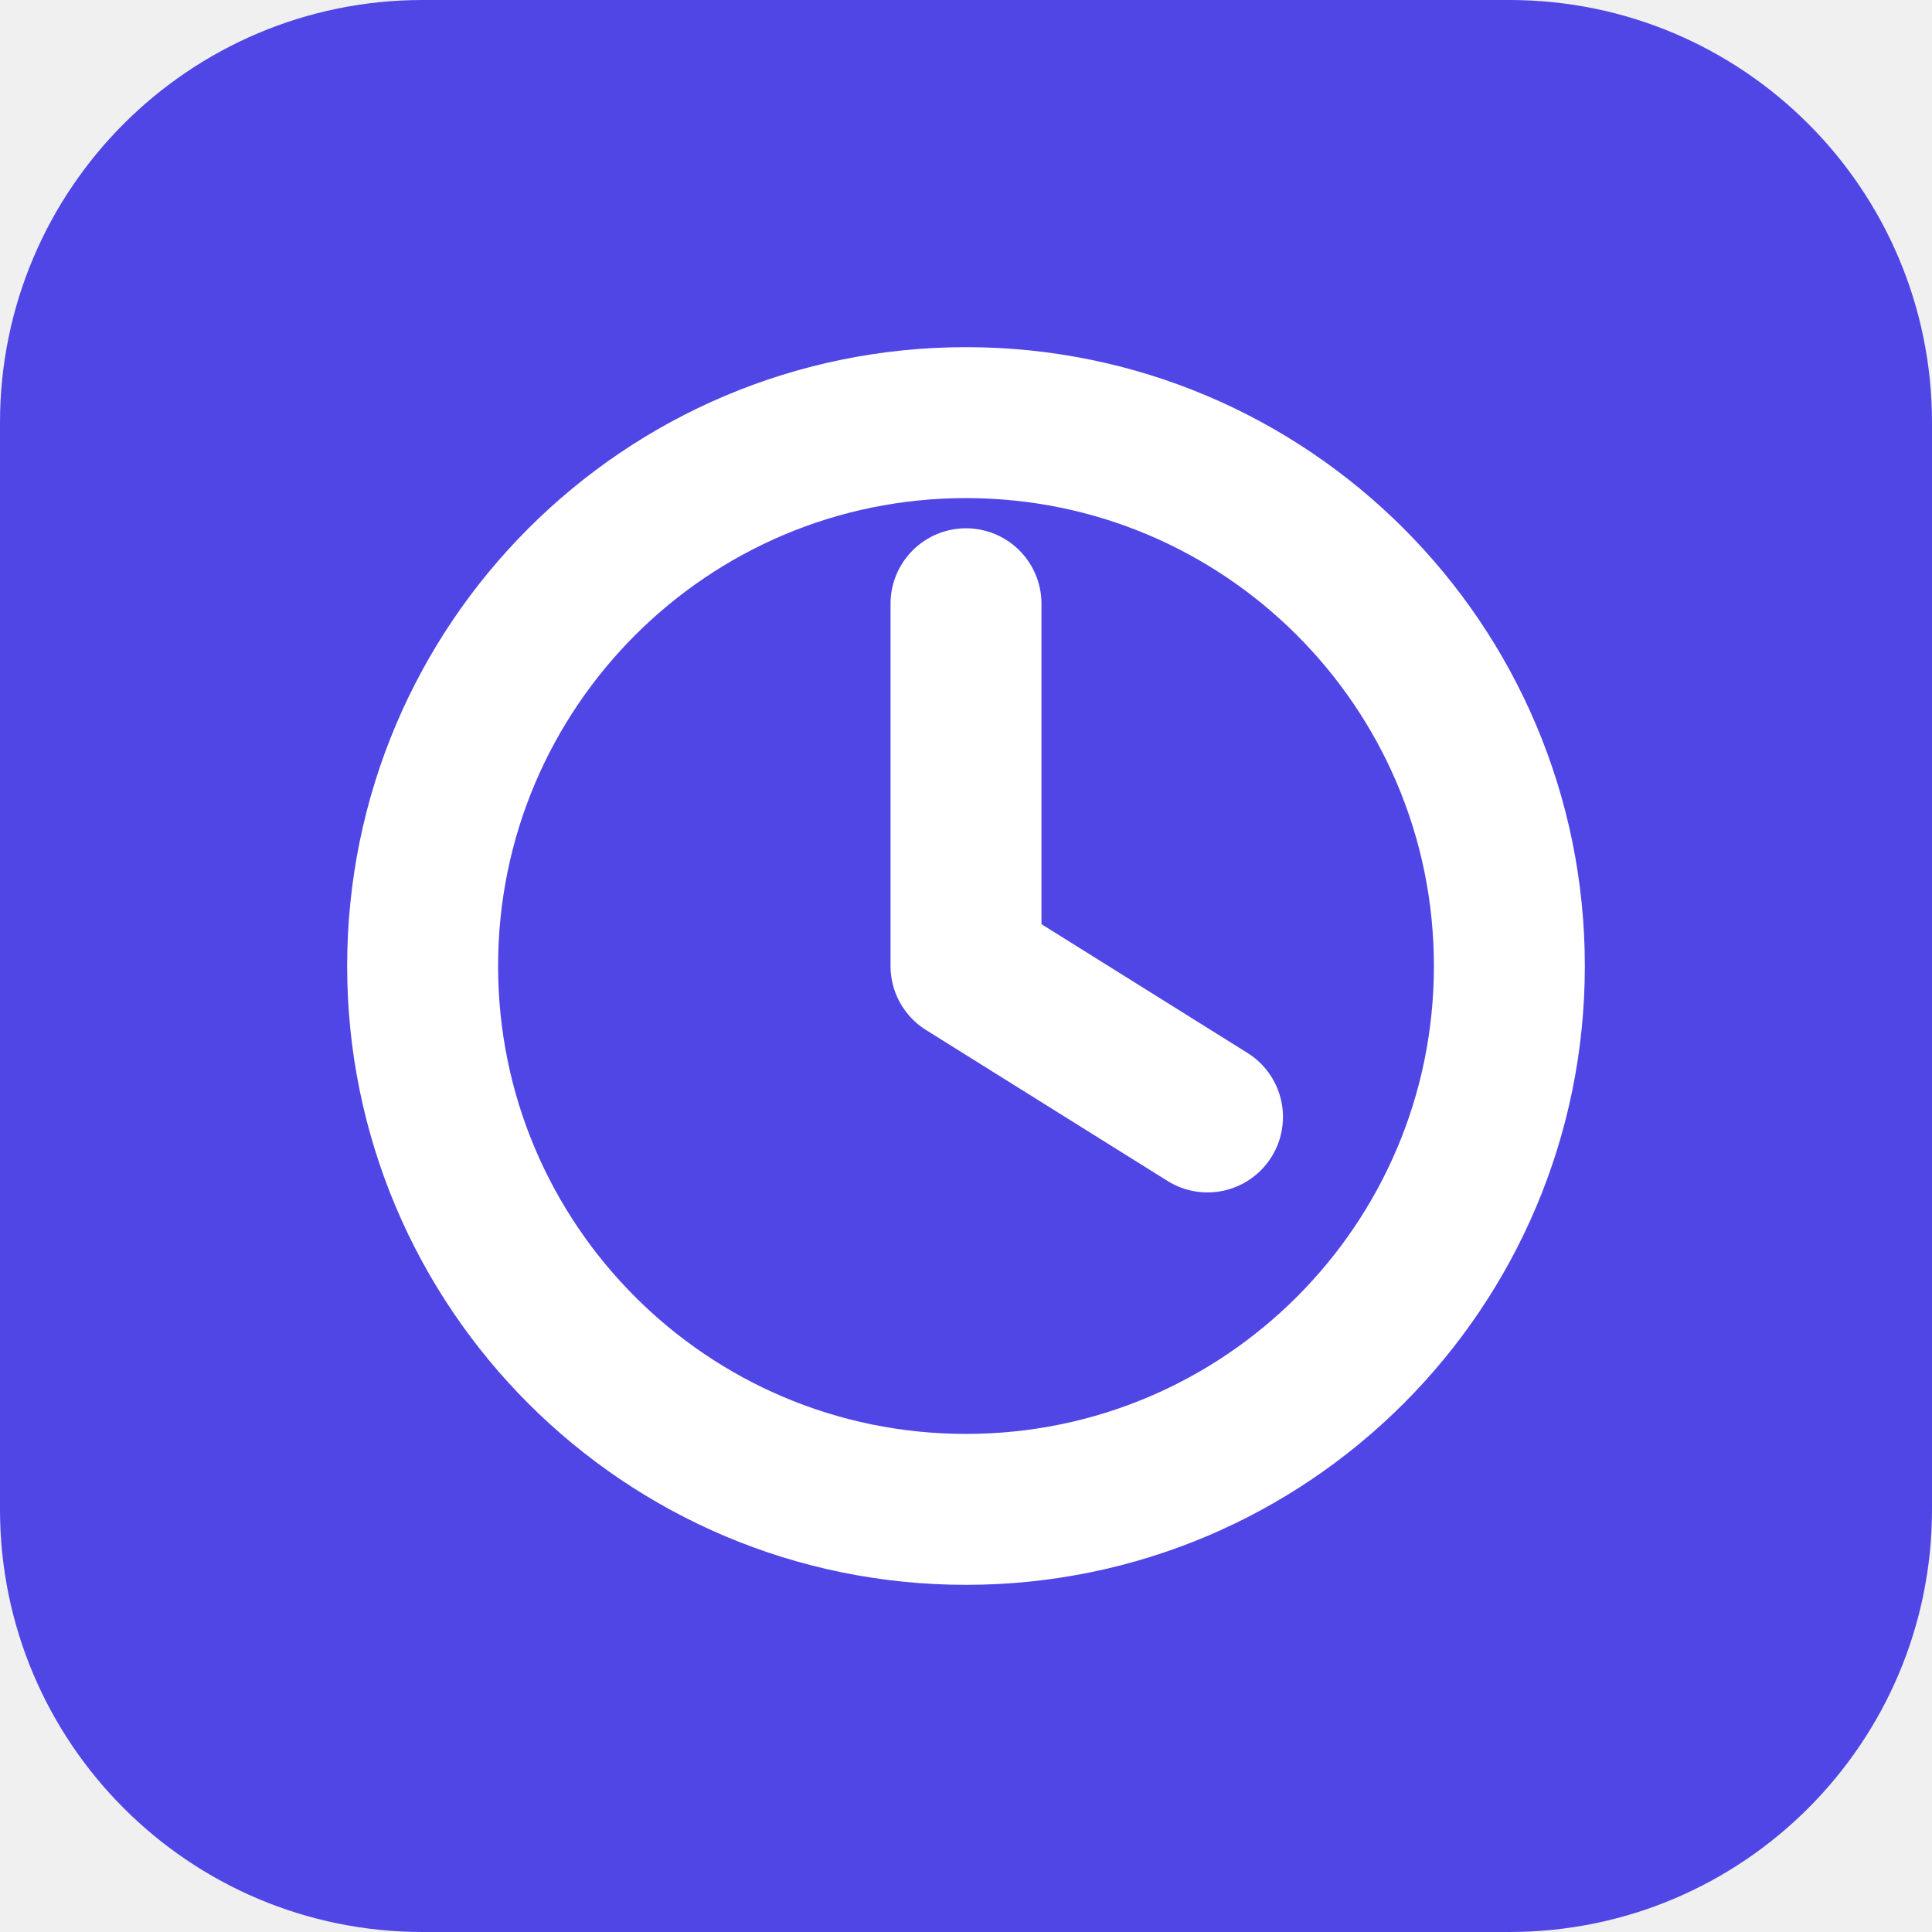
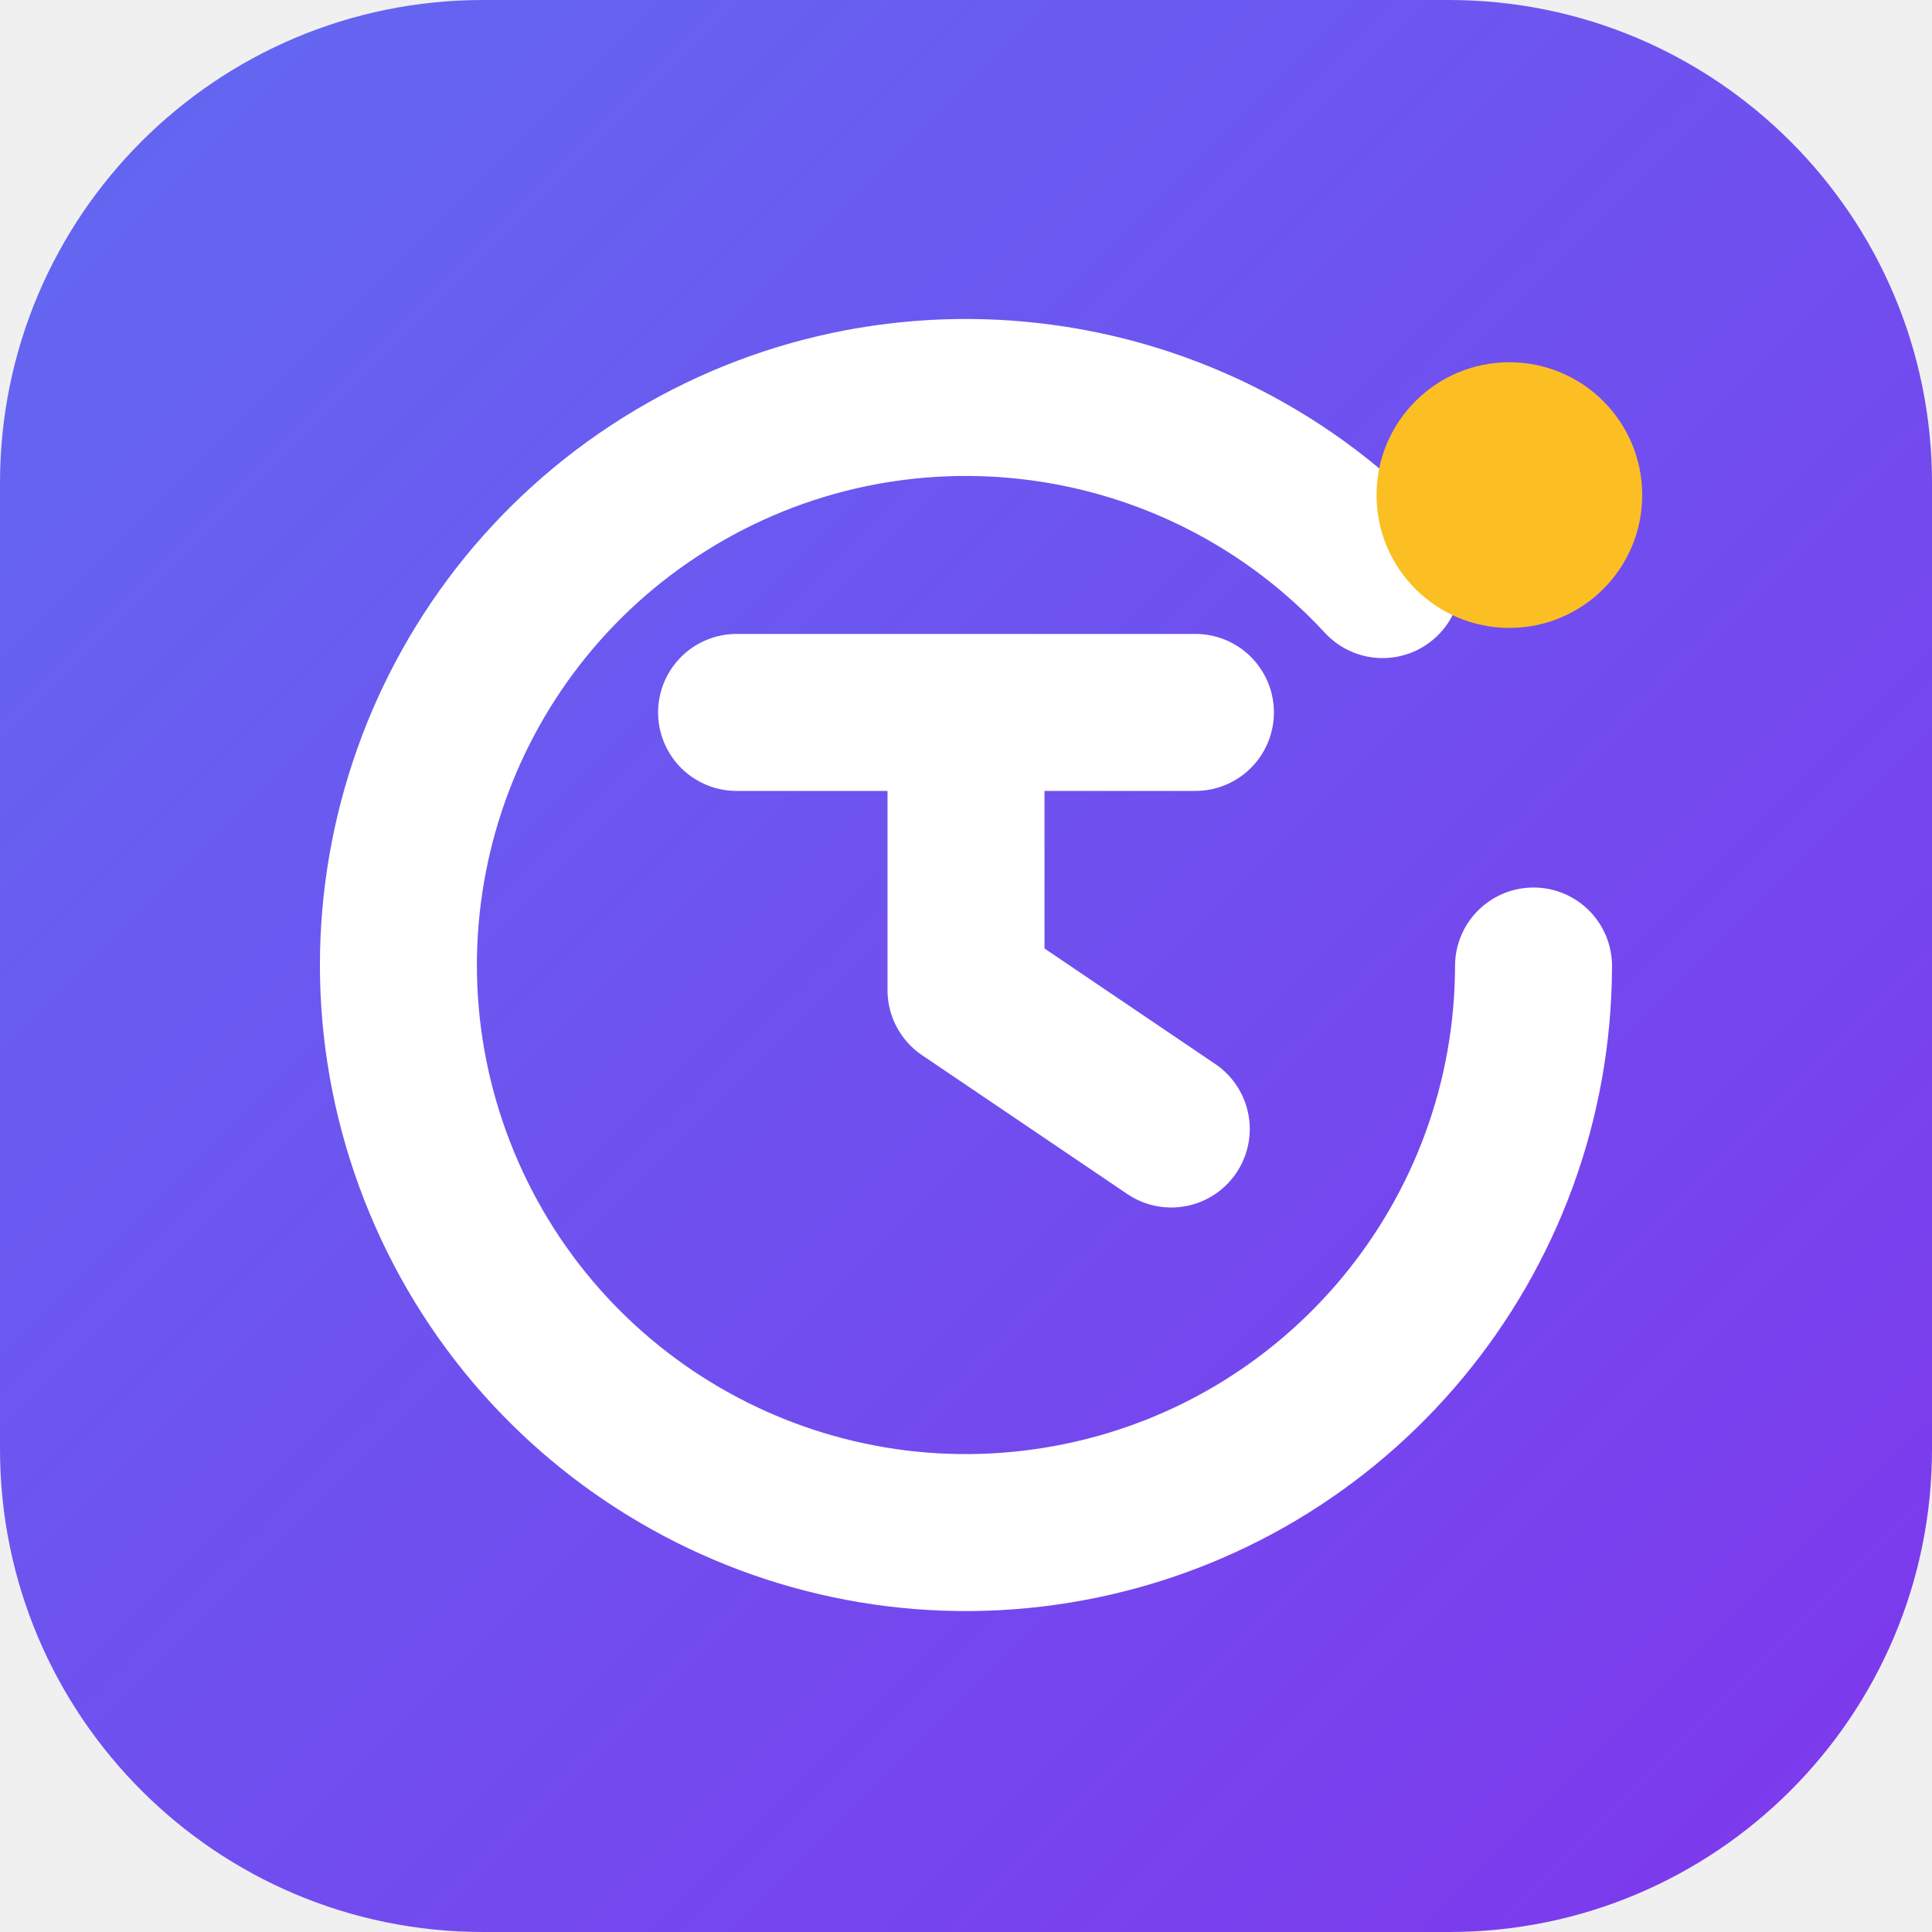
<svg xmlns="http://www.w3.org/2000/svg" viewBox="0 0 32 32">
-   <rect width="32" height="32" rx="7" fill="#4f46e5" />
-   <circle cx="16" cy="16" r="9" fill="none" stroke="#fff" stroke-width="2.5" />
-   <path d="M16 10v6l4 2.5" fill="none" stroke="#fff" stroke-width="2.5" stroke-linecap="round" stroke-linejoin="round" />
+   <defs>
+     <linearGradient id="g" x1="2" y1="2" x2="30" y2="30" gradientUnits="userSpaceOnUse">
+       <stop offset="0" stop-color="#6366f1" />
+       <stop offset="1" stop-color="#7c3aed" />
+     </linearGradient>
+   </defs>
+   <rect width="32" height="32" rx="8" fill="url(#g)" />
+   <path d="M22.9 9.6A9.4 9.4 0 1 0 25.4 16" fill="none" stroke="#fff" stroke-width="2.6" stroke-linecap="round" />
+   <path d="M12.2 11.8h7.6M16 11.8V16.4l3.4 2.3" fill="none" stroke="#fff" stroke-width="2.6" stroke-linecap="round" stroke-linejoin="round" />
+   <circle cx="25" cy="8.2" r="2.2" fill="#fbbf24" />
</svg>
